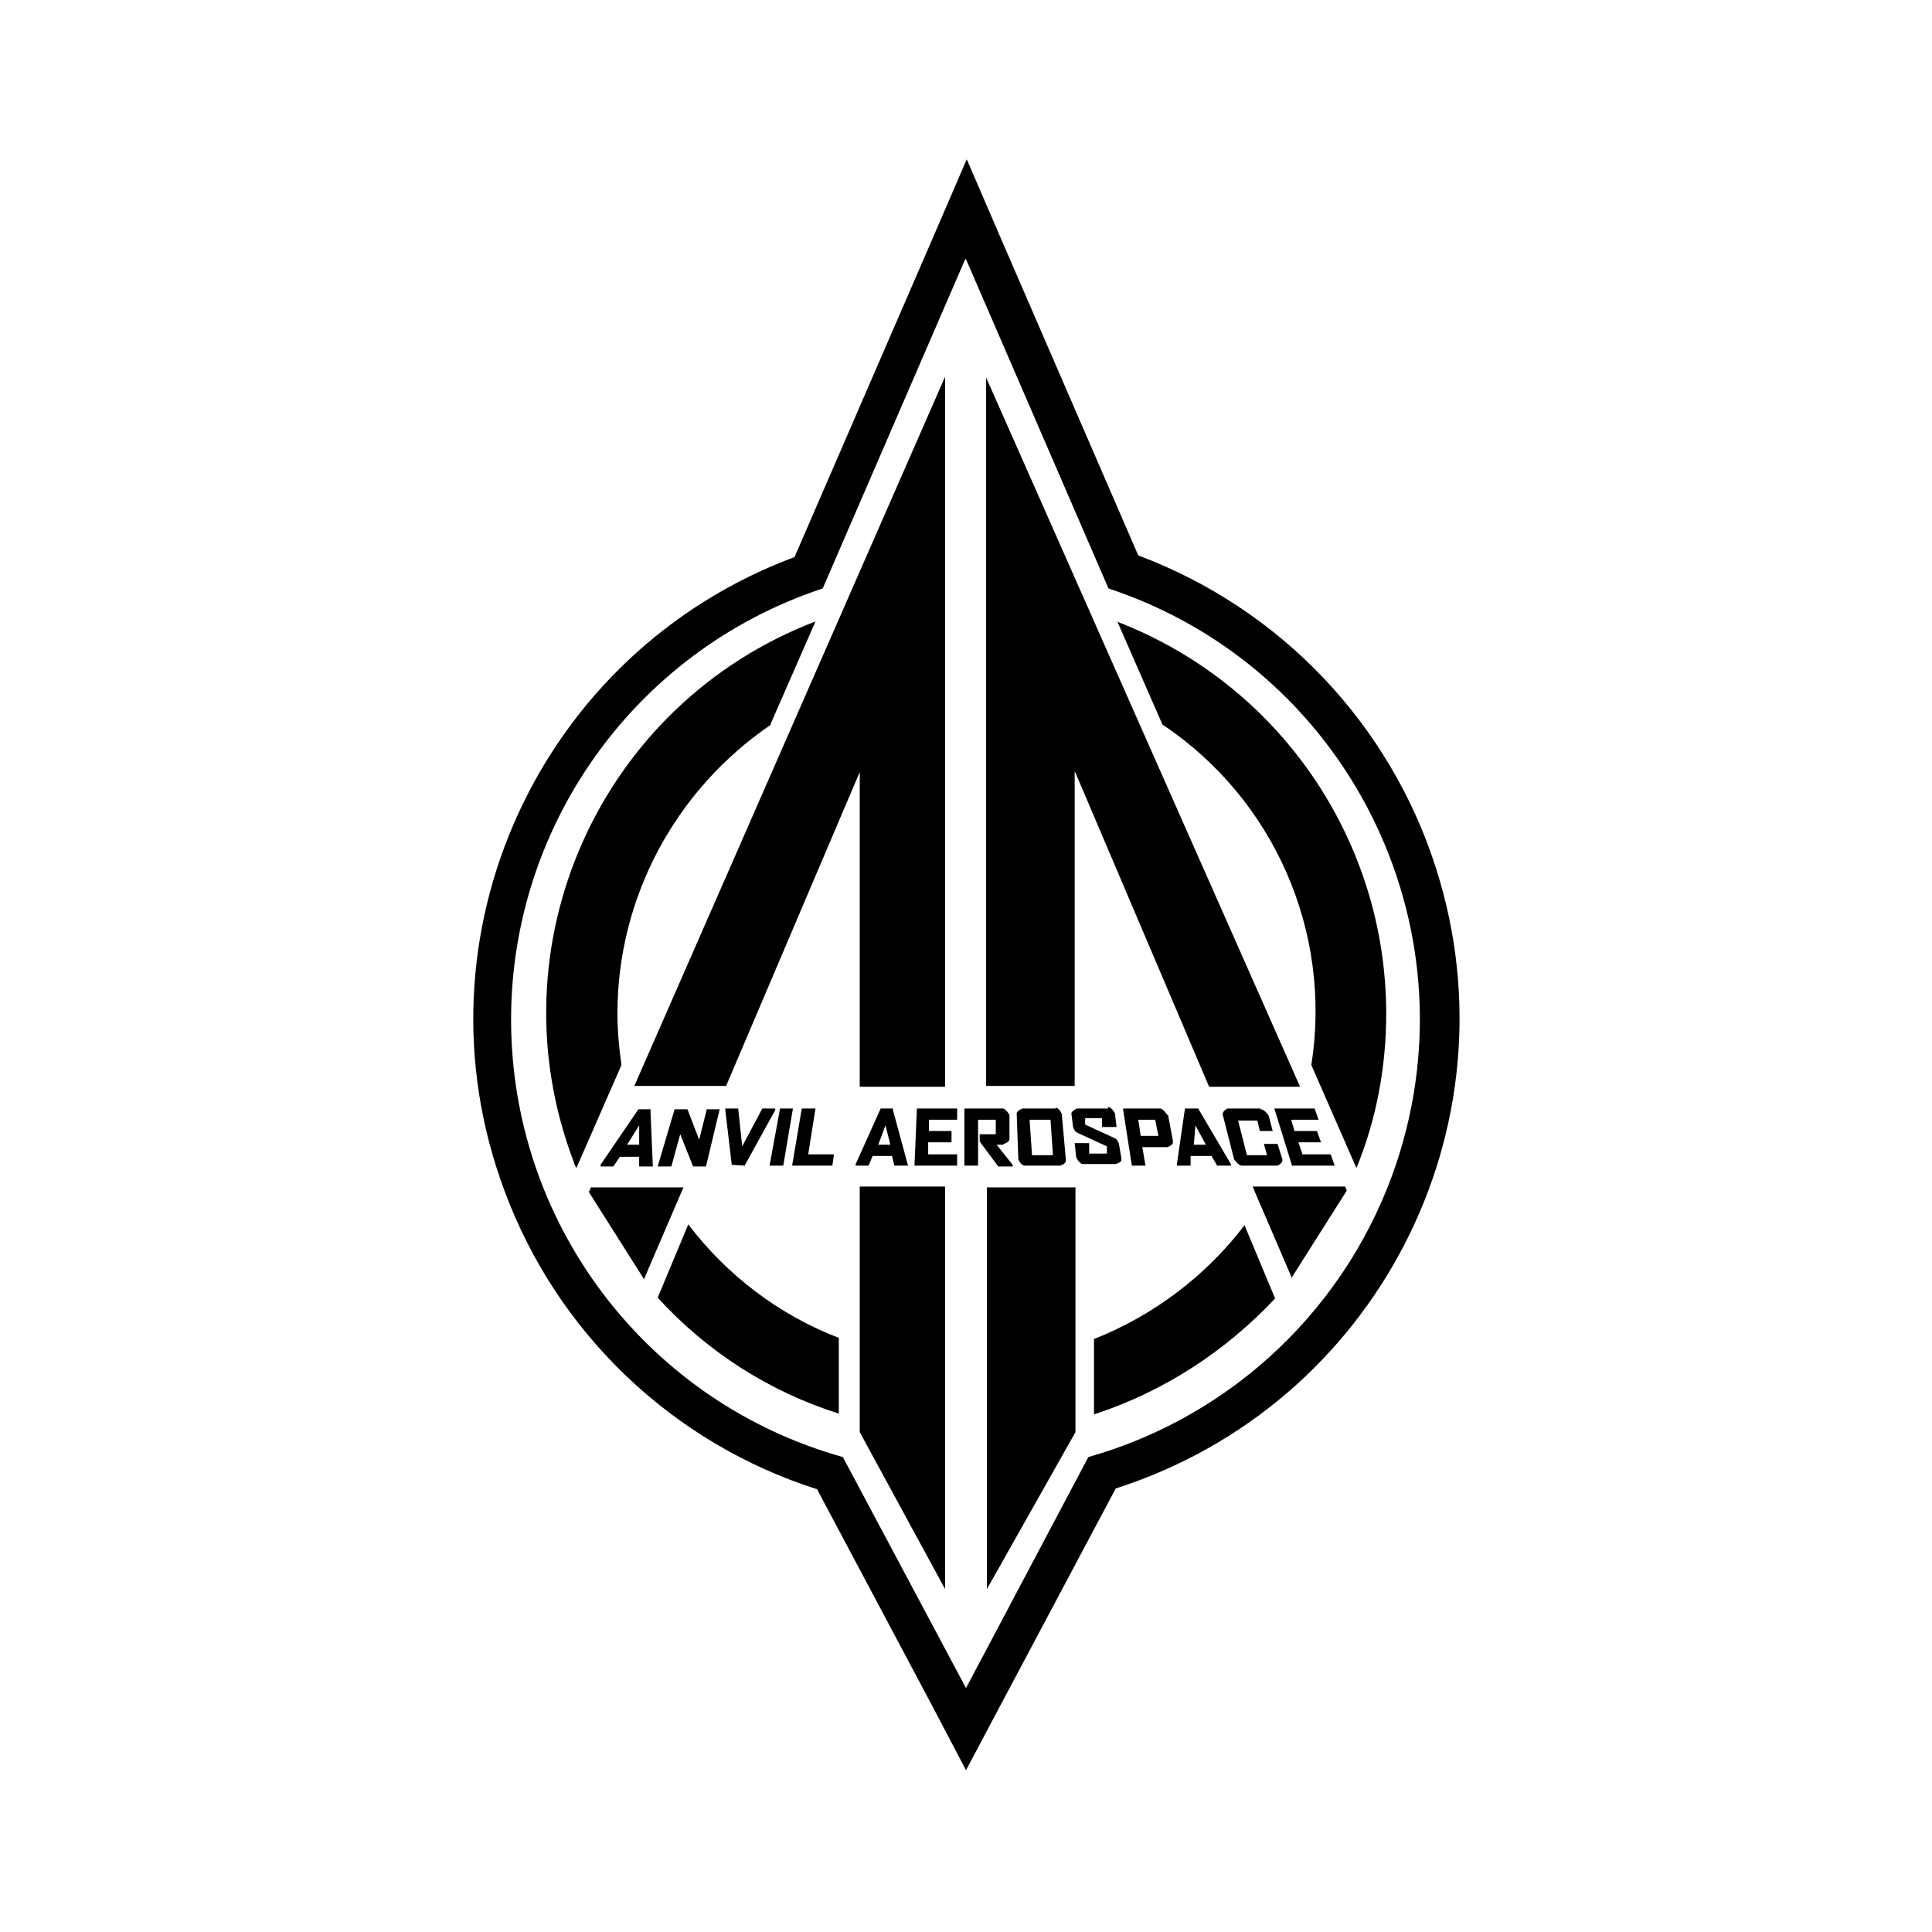
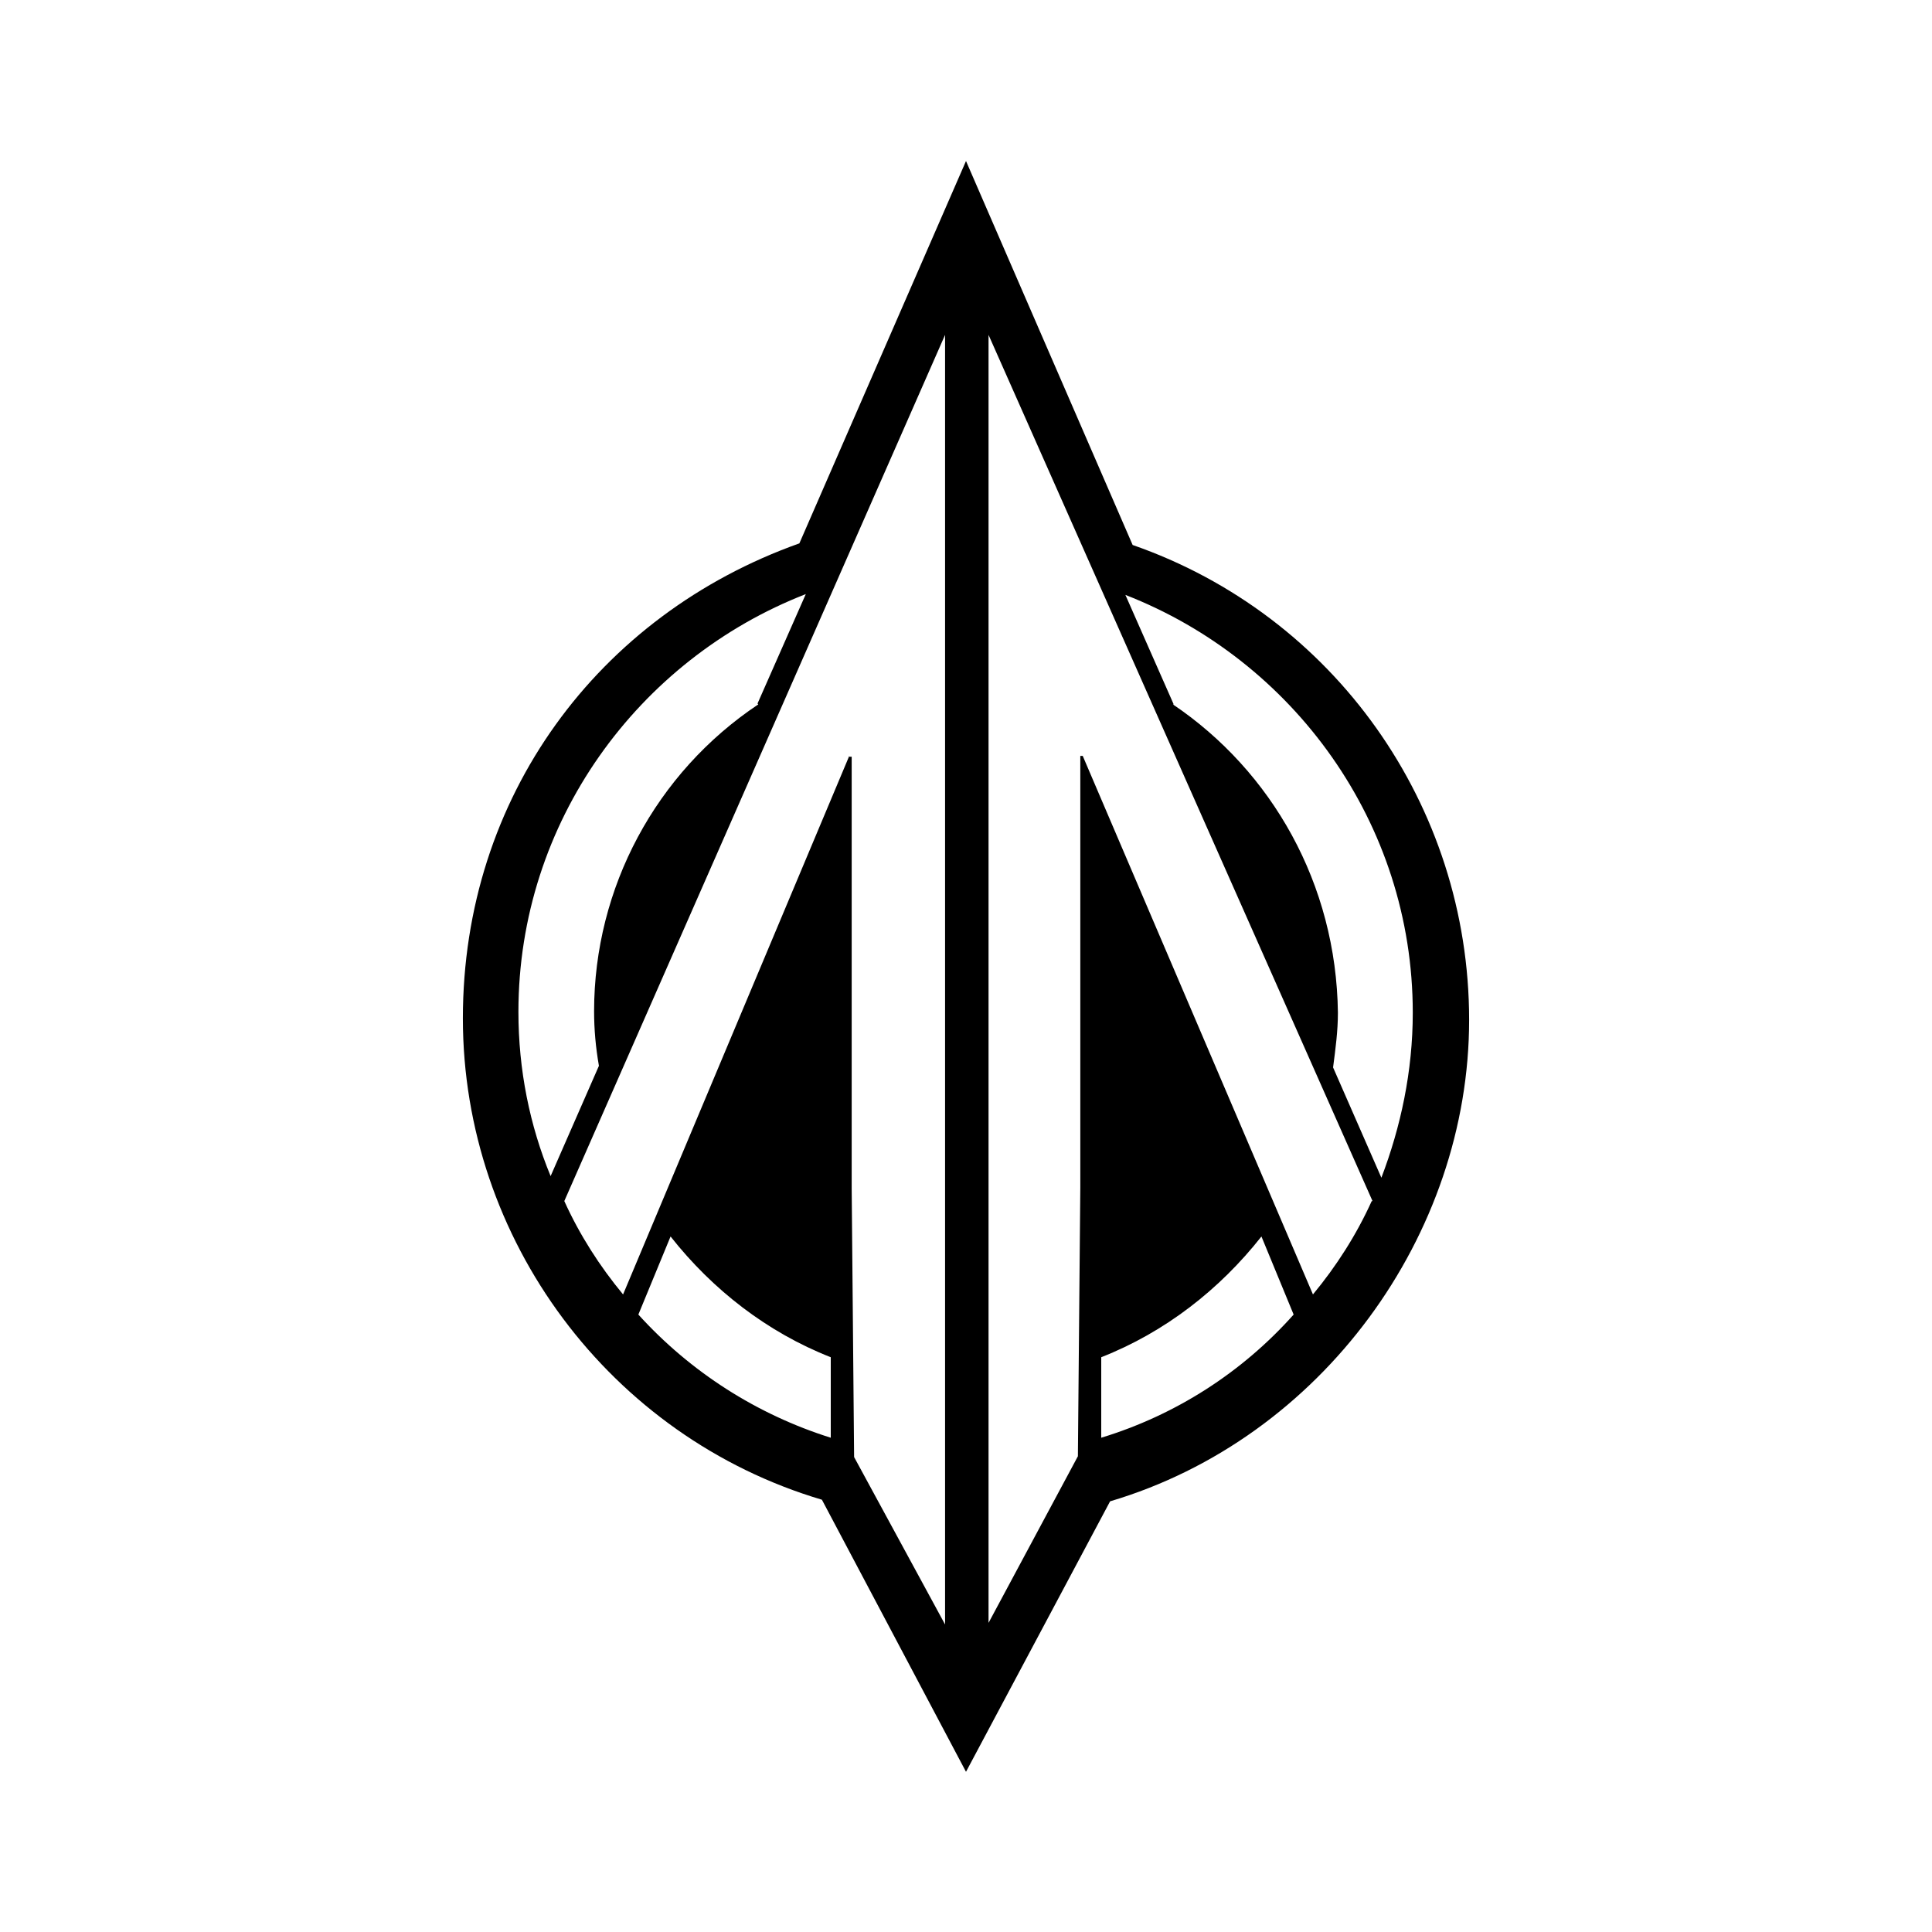
<svg xmlns="http://www.w3.org/2000/svg" viewBox="0 0 24 24">
-   <path d="m16.04 15.88.69-1.09-.02-.05h-1.15l.49 1.14ZM13.36 9.6l1.66 3.9h1.13l-3.9-8.81v8.8h1.1v-3.9Zm-1.1 10.14 1.1-1.95v-3.04h-1.1v5Zm-1.58-1.95 1.06 1.95v-5h-1.06v3.04ZM7.31 14.8 8 15.89l.49-1.14H7.34l-.02.05Zm3.37-5.2v3.9h1.06V4.68l-3.86 8.81h1.14l1.66-3.9Zm-2.13 5.61-.38.91c.61.67 1.39 1.17 2.25 1.44v-.94c-.75-.29-1.39-.78-1.87-1.41Zm5.33-7.49L14.44 9c1.39.93 2.11 2.58 1.85 4.23l.56 1.28c.25-.61.37-1.26.37-1.92a5.22 5.22 0 0 0-3.35-4.87ZM9.57 9l.56-1.28a5.204 5.204 0 0 0-3 6.72c0 .02.02.05.03.07l.56-1.28c-.03-.21-.05-.43-.05-.64 0-1.44.72-2.78 1.91-3.59Zm4.02 7.63v.94c.86-.28 1.63-.78 2.25-1.44l-.38-.91c-.48.63-1.13 1.12-1.86 1.41Z" />
-   <path d="m12 3.22 1.77 4.09c2.96.98 4.56 4.17 3.58 7.13a5.662 5.662 0 0 1-3.83 3.66L12 20.97l-1.53-2.87a5.642 5.642 0 0 1-.25-10.79l1.77-4.09ZM12 2l-.44 1.02-1.69 3.9C6.7 8.1 5.08 11.63 6.27 14.8a6.122 6.122 0 0 0 3.88 3.7l1.43 2.69.42.8.43-.81 1.43-2.69c3.22-1.03 5.01-4.47 3.98-7.7a6.139 6.139 0 0 0-3.7-3.89L12.45 3l-.44-1.02Z" />
-   <path d="M8.09 13.78h-.16l-.47.69v.02h.16l.08-.12h.24v.12h.17l-.03-.7Zm-.15.44h-.15l.15-.24v.24Zm.75-.05-.15-.39h-.16l-.21.71h.17l.11-.4.16.4h.16l.17-.71h-.16l-.1.4Zm.53.07-.05-.47h-.16v.02l.08.68.16.01.38-.69v-.02h-.16l-.25.47Zm.34.24h.17l.12-.71h-.16l-.13.71Zm.56-.71h-.16l-.12.71h.5l.02-.14h-.32l.09-.57Zm.98 0h-.16l-.31.69v.02h.16l.05-.12h.24l.03.12h.17l-.19-.7Zm-.04.45h-.15l.09-.24.06.24Zm.48-.03h.28v-.14h-.28v-.14h.35v-.14h-.5l-.03.71h.53v-.14h-.36v-.15Zm.93.02s.07-.02.07-.06v-.3s-.04-.07-.08-.08h-.48v.71h.17v-.57h.22v.18h-.2v.09l.23.31h.18v-.02l-.2-.25h.08Zm.65-.44h-.42s-.07.03-.07.06v.01l.02.56s.03.08.08.08h.44s.07-.02.07-.06v-.02l-.05-.56s-.03-.08-.08-.08Zm-.07.14.03.44h-.26l-.03-.44h.25Zm.72-.14h-.39s-.07.03-.07.06v.01l.02.16s.02.06.05.07l.37.17v.09h-.22v-.13h-.18l.02.18s.04.08.08.08h.41s.07-.02.07-.05v-.02l-.03-.18s-.02-.06-.05-.07l-.37-.17v-.08h.21V14h.18l-.02-.17s-.04-.08-.09-.08Zm.73.08s-.05-.08-.09-.08h-.46l.11.71h.17l-.04-.23h.31s.06-.02.07-.05v-.03l-.06-.32Zm-.15.06.04.2h-.22l-.03-.2h.22Zm.53-.14h-.16l-.1.69v.02h.17v-.12h.26l.07.12h.17v-.02l-.4-.68v-.01Zm.1.45h-.15l.02-.24.13.24Zm.68-.45h-.41s-.07.03-.06.08l.14.55s.05.08.1.08h.44s.07-.03.06-.08l-.06-.19h-.17l.04.14h-.25l-.11-.43h.24l.03.13h.16l-.05-.19s-.05-.08-.1-.08Zm.52.57-.05-.15h.28l-.05-.14h-.28l-.04-.14h.34l-.05-.14h-.5l.22.71h.53l-.05-.14h-.36Z" />
+   <path d="m12 2 2.07 4.77c2.5.87 4.18 3.23 4.18 5.9s-1.83 5.2-4.46 5.98L12 22.01l-1.79-3.38c-2.63-.78-4.46-3.23-4.46-5.98s1.68-5.01 4.18-5.9L12 2Zm5.04 12.92c-.19.42-.44.81-.73 1.16l-2.86-6.69h-.03v5.36l-.03 3.34-1.11 2.07v-16l4.77 10.76Zm-6.72 2.94v-1c-.79-.31-1.47-.84-1.99-1.5l-.4.97a5.42 5.42 0 0 0 2.39 1.53Zm4.26-9.11-.6-1.36c2.08.81 3.57 2.83 3.57 5.19 0 .73-.15 1.42-.39 2.05l-.6-1.37c.03-.23.06-.45.06-.68-.02-1.6-.82-3-2.05-3.83Zm-5.16 0a4.584 4.584 0 0 0-2.04 3.81c0 .23.02.45.06.68l-.6 1.37c-.26-.63-.4-1.32-.4-2.04 0-2.36 1.49-4.38 3.57-5.19l-.6 1.36Zm4.26 9.11v-1c.79-.31 1.47-.84 1.99-1.5l.4.97a5.25 5.25 0 0 1-2.39 1.53ZM10.55 9.4h.03v5.36l.03 3.34 1.13 2.08V4.16L7.01 14.92c.19.42.44.81.73 1.16l2.81-6.69Z" style="fill:#000;fill-rule:evenodd;stroke-width:0" />
</svg>
